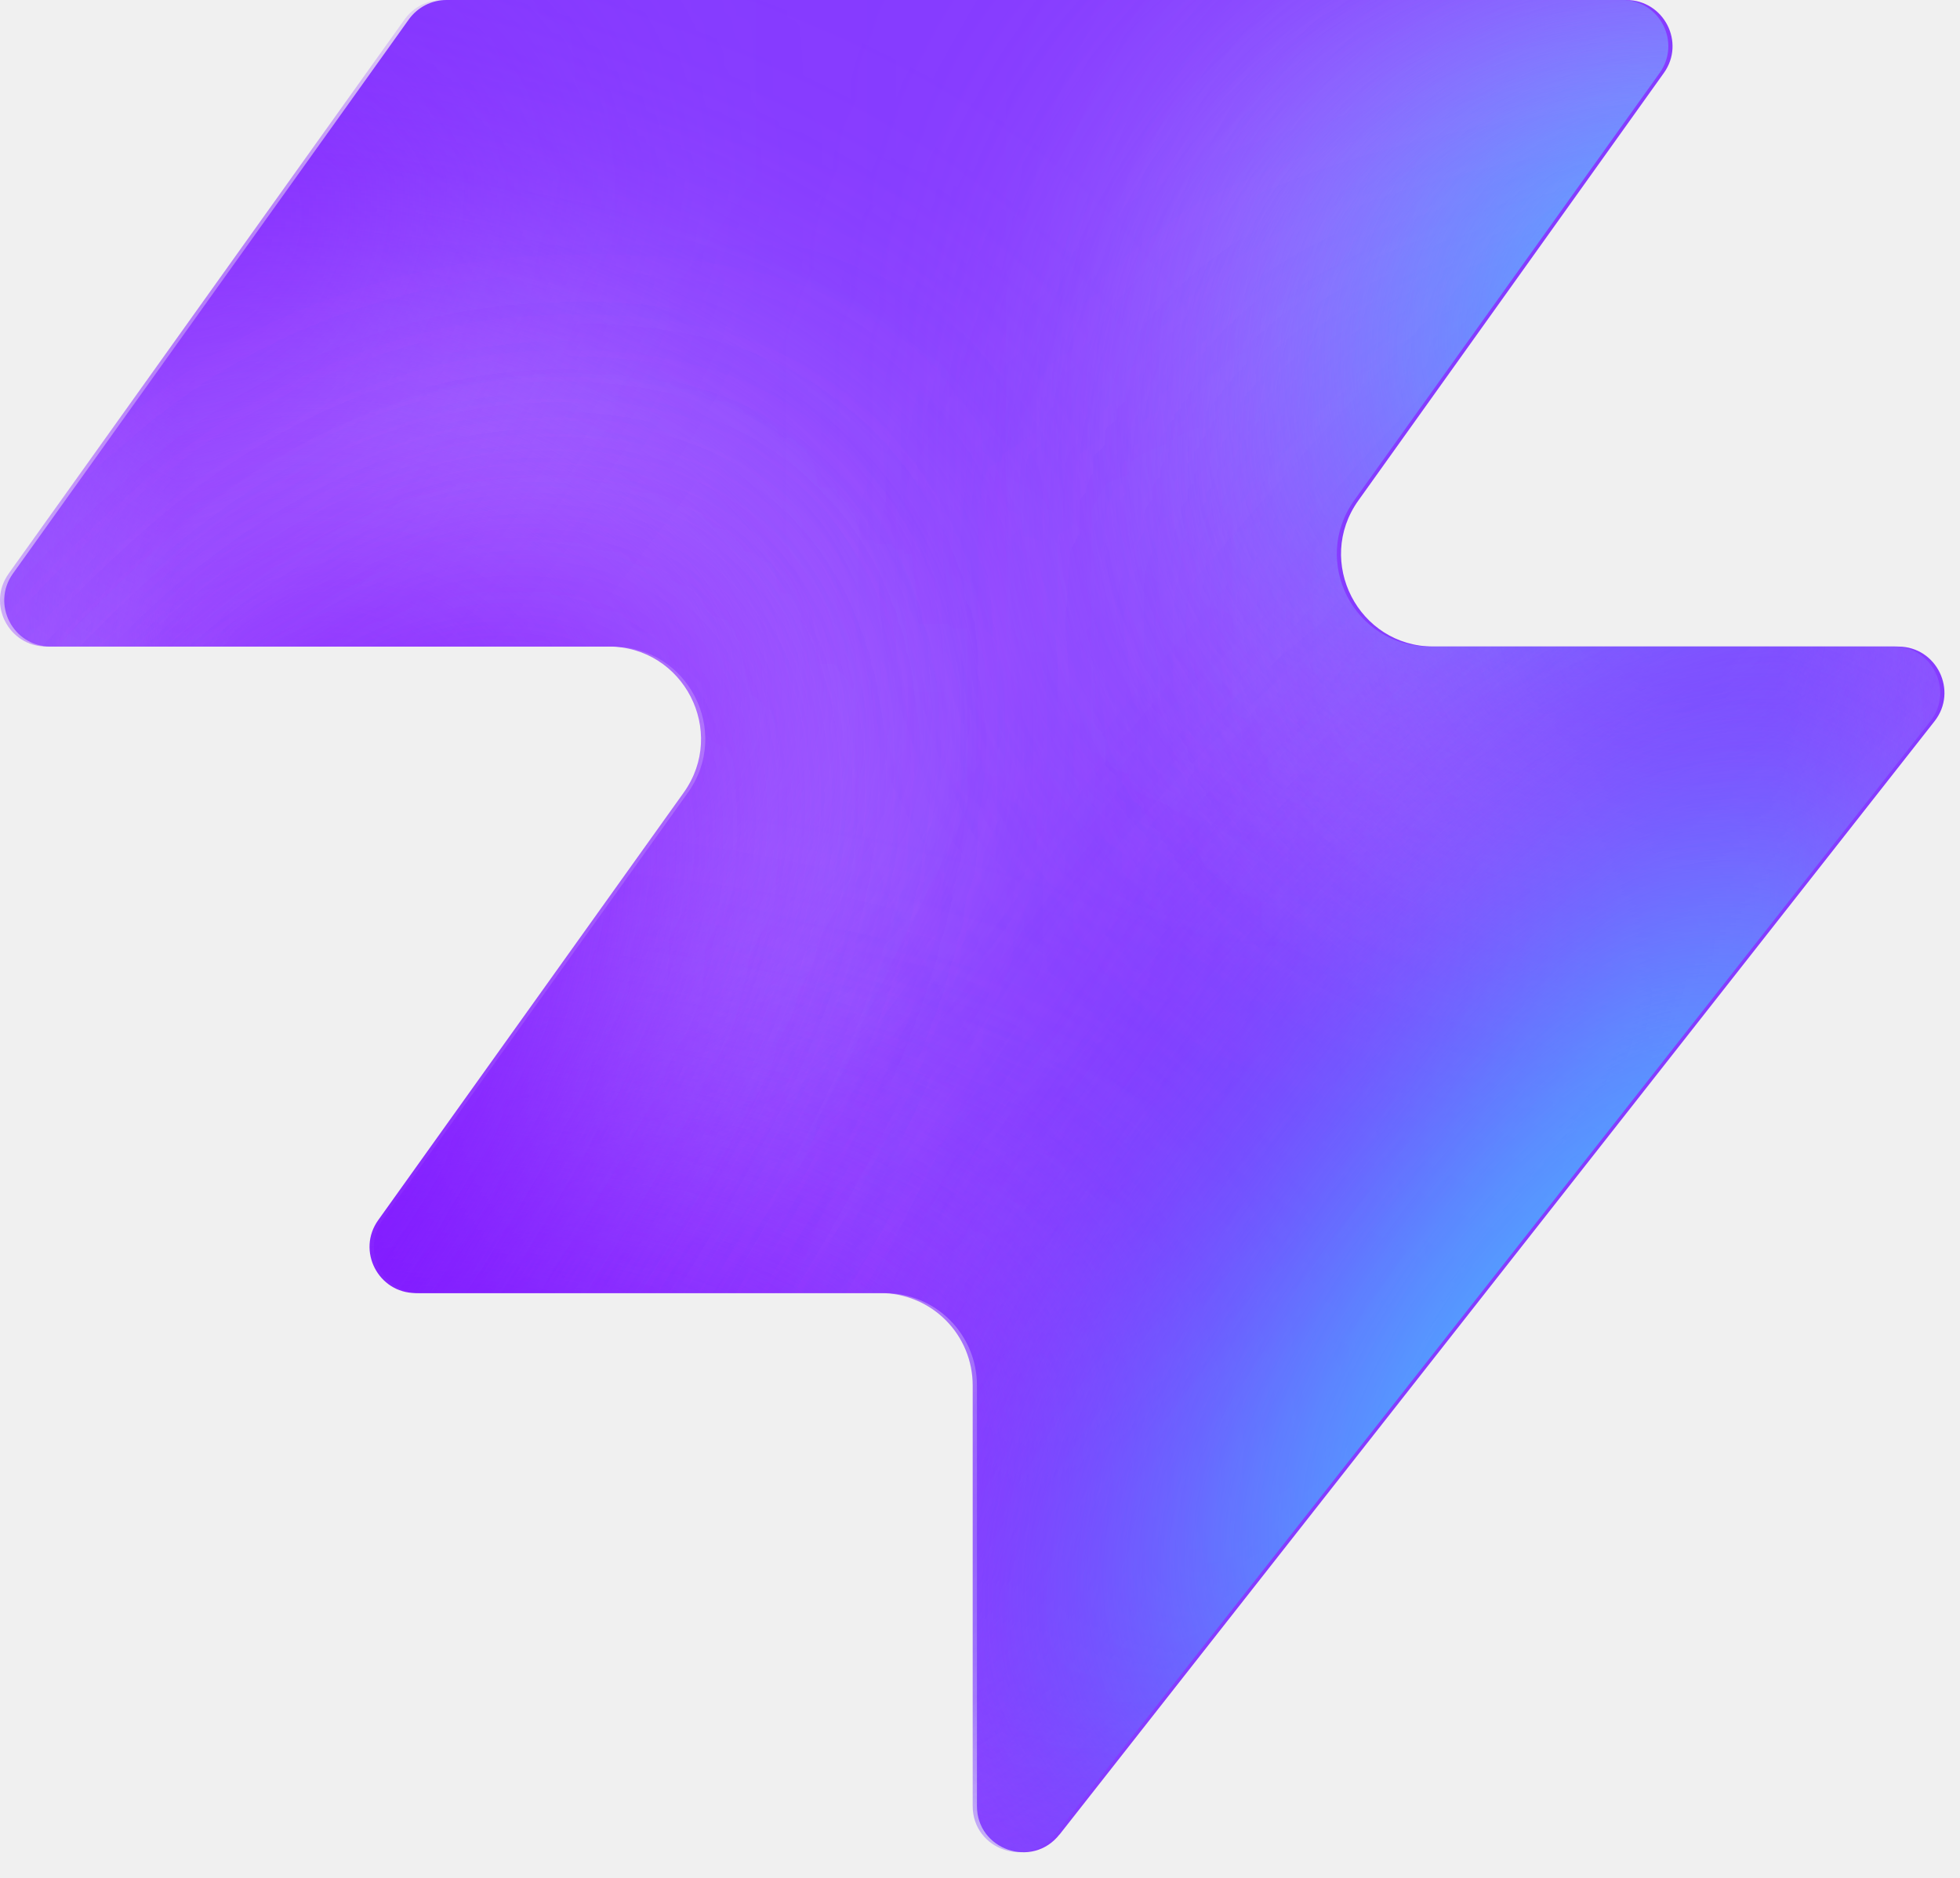
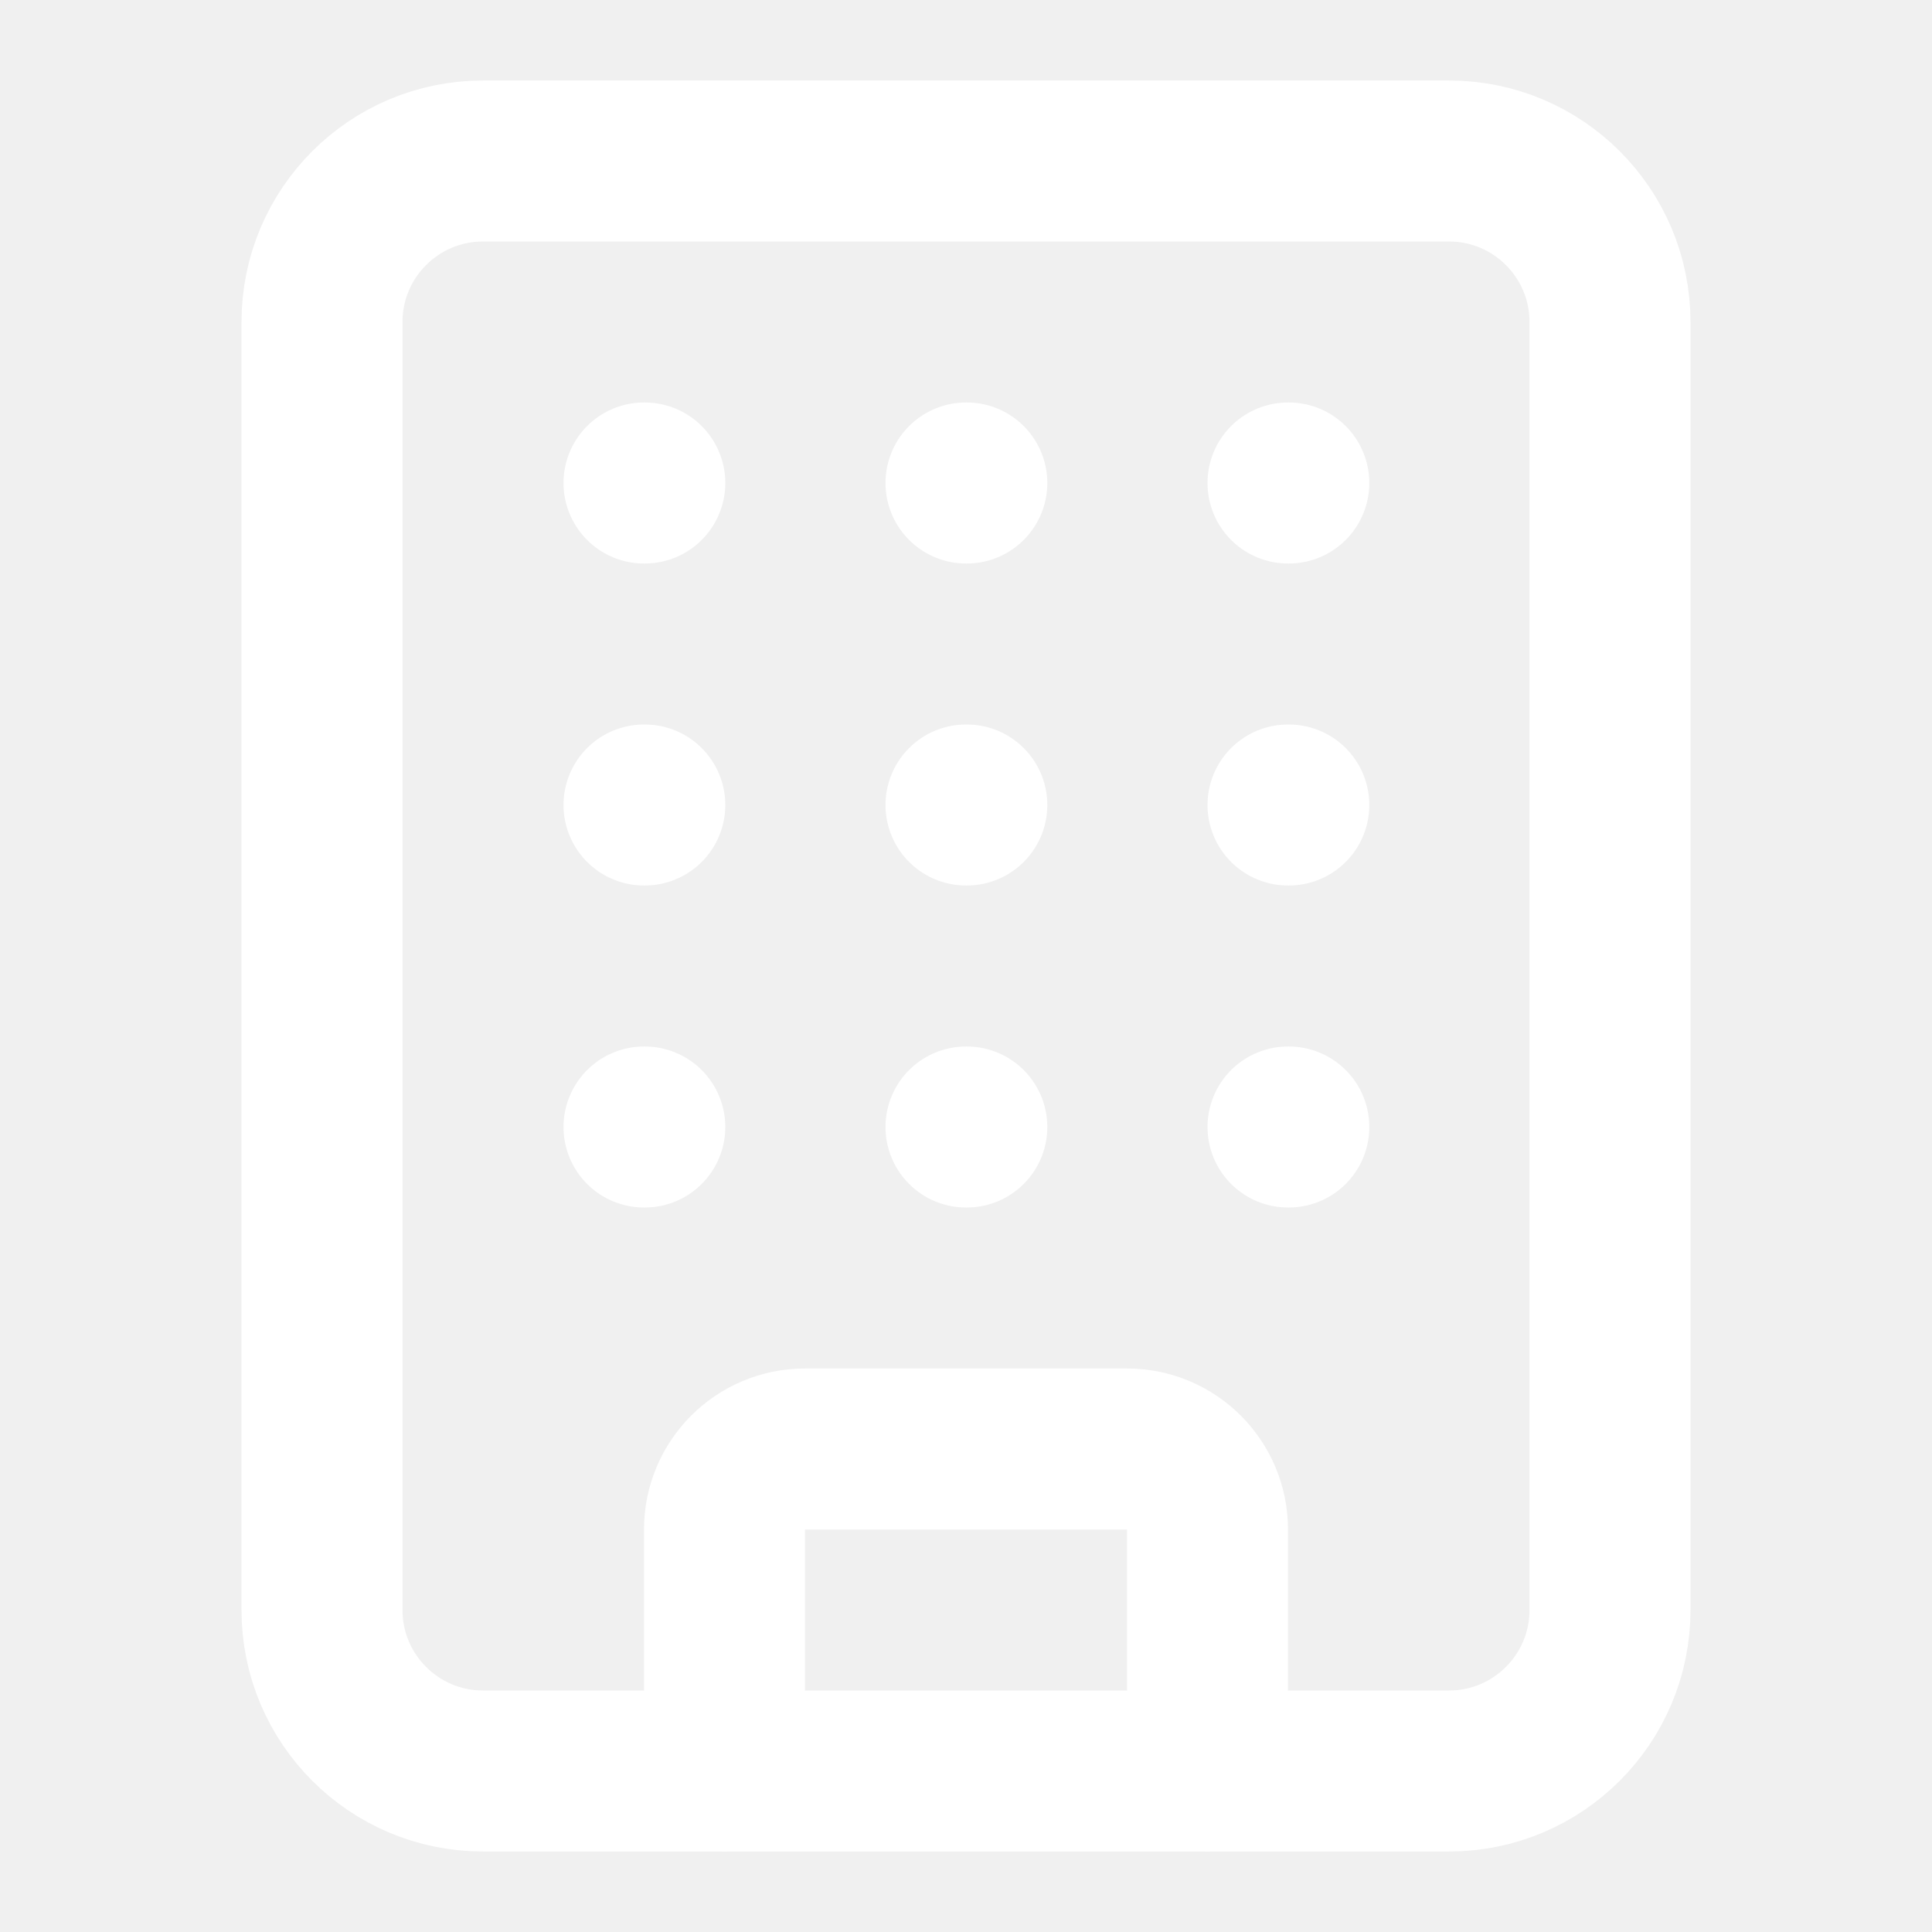
- <svg xmlns="http://www.w3.org/2000/svg" width="48" height="46" fill="none" viewBox="0 0 48 46">
-   <path fill="#863bff" d="M25.946 44.938c-.664.845-2.021.375-2.021-.698V33.937a2.26 2.26 0 0 0-2.262-2.262H10.287c-.92 0-1.456-1.04-.92-1.788l7.48-10.471c1.07-1.497 0-3.578-1.842-3.578H1.237c-.92 0-1.456-1.04-.92-1.788L10.013.474c.214-.297.556-.474.92-.474h28.894c.92 0 1.456 1.04.92 1.788l-7.48 10.471c-1.07 1.498 0 3.579 1.842 3.579h11.377c.943 0 1.473 1.088.89 1.83L25.947 44.94z" style="fill:#863bff;fill:color(display-p3 .525 .23 1);fill-opacity:1" />
-   <mask id="a" width="48" height="46" x="0" y="0" maskUnits="userSpaceOnUse" style="mask-type:alpha">
-     <path fill="#000" d="M25.842 44.938c-.664.844-2.021.375-2.021-.698V33.937a2.26 2.26 0 0 0-2.262-2.262H10.183c-.92 0-1.456-1.04-.92-1.788l7.48-10.471c1.07-1.498 0-3.579-1.842-3.579H1.133c-.92 0-1.456-1.04-.92-1.787L9.91.473c.214-.297.556-.474.92-.474h28.894c.92 0 1.456 1.04.92 1.788l-7.48 10.471c-1.07 1.498 0 3.578 1.842 3.578h11.377c.943 0 1.473 1.088.89 1.832L25.843 44.94z" style="fill:#000;fill-opacity:1" />
-   </mask>
-   <g mask="url(#a)">
-     <g filter="url(#b)">
-       <ellipse cx="5.508" cy="14.704" fill="#ede6ff" rx="5.508" ry="14.704" style="fill:#ede6ff;fill:color(display-p3 .927 .903 1);fill-opacity:1" transform="matrix(.00324 1 1 -.00324 -4.47 31.516)" />
-     </g>
-     <g filter="url(#c)">
-       <ellipse cx="10.399" cy="29.851" fill="#ede6ff" rx="10.399" ry="29.851" style="fill:#ede6ff;fill:color(display-p3 .927 .903 1);fill-opacity:1" transform="matrix(.00324 1 1 -.00324 -39.328 7.883)" />
-     </g>
-     <g filter="url(#d)">
-       <ellipse cx="5.508" cy="30.487" fill="#7e14ff" rx="5.508" ry="30.487" style="fill:#7e14ff;fill:color(display-p3 .492 .077 1);fill-opacity:1" transform="rotate(89.814 -25.913 -14.639)scale(1 -1)" />
-     </g>
-     <g filter="url(#e)">
-       <ellipse cx="5.508" cy="30.599" fill="#7e14ff" rx="5.508" ry="30.599" style="fill:#7e14ff;fill:color(display-p3 .492 .077 1);fill-opacity:1" transform="rotate(89.814 -32.644 -3.334)scale(1 -1)" />
-     </g>
-     <g filter="url(#f)">
-       <ellipse cx="5.508" cy="30.599" fill="#7e14ff" rx="5.508" ry="30.599" style="fill:#7e14ff;fill:color(display-p3 .492 .077 1);fill-opacity:1" transform="matrix(.00324 1 1 -.00324 -34.34 30.47)" />
-     </g>
-     <g filter="url(#g)">
-       <ellipse cx="14.072" cy="22.078" fill="#ede6ff" rx="14.072" ry="22.078" style="fill:#ede6ff;fill:color(display-p3 .927 .903 1);fill-opacity:1" transform="rotate(93.35 24.506 48.493)scale(-1 1)" />
-     </g>
-     <g filter="url(#h)">
-       <ellipse cx="3.47" cy="21.501" fill="#7e14ff" rx="3.47" ry="21.501" style="fill:#7e14ff;fill:color(display-p3 .492 .077 1);fill-opacity:1" transform="rotate(89.009 28.708 47.59)scale(-1 1)" />
-     </g>
-     <g filter="url(#i)">
-       <ellipse cx="3.47" cy="21.501" fill="#7e14ff" rx="3.47" ry="21.501" style="fill:#7e14ff;fill:color(display-p3 .492 .077 1);fill-opacity:1" transform="rotate(89.009 28.708 47.59)scale(-1 1)" />
-     </g>
-     <g filter="url(#j)">
-       <ellipse cx=".387" cy="8.972" fill="#7e14ff" rx="4.407" ry="29.108" style="fill:#7e14ff;fill:color(display-p3 .492 .077 1);fill-opacity:1" transform="rotate(39.51 .387 8.972)" />
-     </g>
-     <g filter="url(#k)">
-       <ellipse cx="47.523" cy="-6.092" fill="#7e14ff" rx="4.407" ry="29.108" style="fill:#7e14ff;fill:color(display-p3 .492 .077 1);fill-opacity:1" transform="rotate(37.892 47.523 -6.092)" />
-     </g>
-     <g filter="url(#l)">
-       <ellipse cx="41.412" cy="6.333" fill="#47bfff" rx="5.971" ry="9.665" style="fill:#47bfff;fill:color(display-p3 .28 .748 1);fill-opacity:1" transform="rotate(37.892 41.412 6.333)" />
-     </g>
-     <g filter="url(#m)">
-       <ellipse cx="-1.879" cy="38.332" fill="#7e14ff" rx="4.407" ry="29.108" style="fill:#7e14ff;fill:color(display-p3 .492 .077 1);fill-opacity:1" transform="rotate(37.892 -1.88 38.332)" />
-     </g>
-     <g filter="url(#n)">
-       <ellipse cx="-1.879" cy="38.332" fill="#7e14ff" rx="4.407" ry="29.108" style="fill:#7e14ff;fill:color(display-p3 .492 .077 1);fill-opacity:1" transform="rotate(37.892 -1.88 38.332)" />
-     </g>
-     <g filter="url(#o)">
-       <ellipse cx="35.651" cy="29.907" fill="#7e14ff" rx="4.407" ry="29.108" style="fill:#7e14ff;fill:color(display-p3 .492 .077 1);fill-opacity:1" transform="rotate(37.892 35.651 29.907)" />
-     </g>
-     <g filter="url(#p)">
-       <ellipse cx="38.418" cy="32.4" fill="#47bfff" rx="5.971" ry="15.297" style="fill:#47bfff;fill:color(display-p3 .28 .748 1);fill-opacity:1" transform="rotate(37.892 38.418 32.4)" />
-     </g>
-   </g>
-   <defs>
-     <filter id="b" width="60.045" height="41.654" x="-19.77" y="16.149" color-interpolation-filters="sRGB" filterUnits="userSpaceOnUse">
-       <feFlood flood-opacity="0" result="BackgroundImageFix" />
-       <feBlend in="SourceGraphic" in2="BackgroundImageFix" result="shape" />
-       <feGaussianBlur result="effect1_foregroundBlur_2002_17158" stdDeviation="7.659" />
-     </filter>
-     <filter id="c" width="90.34" height="51.437" x="-54.613" y="-7.533" color-interpolation-filters="sRGB" filterUnits="userSpaceOnUse">
-       <feFlood flood-opacity="0" result="BackgroundImageFix" />
-       <feBlend in="SourceGraphic" in2="BackgroundImageFix" result="shape" />
-       <feGaussianBlur result="effect1_foregroundBlur_2002_17158" stdDeviation="7.659" />
-     </filter>
-     <filter id="d" width="79.355" height="29.4" x="-49.64" y="2.03" color-interpolation-filters="sRGB" filterUnits="userSpaceOnUse">
-       <feFlood flood-opacity="0" result="BackgroundImageFix" />
-       <feBlend in="SourceGraphic" in2="BackgroundImageFix" result="shape" />
-       <feGaussianBlur result="effect1_foregroundBlur_2002_17158" stdDeviation="4.596" />
-     </filter>
-     <filter id="e" width="79.579" height="29.4" x="-45.045" y="20.029" color-interpolation-filters="sRGB" filterUnits="userSpaceOnUse">
-       <feFlood flood-opacity="0" result="BackgroundImageFix" />
-       <feBlend in="SourceGraphic" in2="BackgroundImageFix" result="shape" />
-       <feGaussianBlur result="effect1_foregroundBlur_2002_17158" stdDeviation="4.596" />
-     </filter>
-     <filter id="f" width="79.579" height="29.4" x="-43.513" y="21.178" color-interpolation-filters="sRGB" filterUnits="userSpaceOnUse">
-       <feFlood flood-opacity="0" result="BackgroundImageFix" />
-       <feBlend in="SourceGraphic" in2="BackgroundImageFix" result="shape" />
-       <feGaussianBlur result="effect1_foregroundBlur_2002_17158" stdDeviation="4.596" />
-     </filter>
-     <filter id="g" width="74.749" height="58.852" x="15.756" y="-17.901" color-interpolation-filters="sRGB" filterUnits="userSpaceOnUse">
-       <feFlood flood-opacity="0" result="BackgroundImageFix" />
-       <feBlend in="SourceGraphic" in2="BackgroundImageFix" result="shape" />
-       <feGaussianBlur result="effect1_foregroundBlur_2002_17158" stdDeviation="7.659" />
-     </filter>
-     <filter id="h" width="61.377" height="25.362" x="23.548" y="2.284" color-interpolation-filters="sRGB" filterUnits="userSpaceOnUse">
-       <feFlood flood-opacity="0" result="BackgroundImageFix" />
-       <feBlend in="SourceGraphic" in2="BackgroundImageFix" result="shape" />
-       <feGaussianBlur result="effect1_foregroundBlur_2002_17158" stdDeviation="4.596" />
-     </filter>
-     <filter id="i" width="61.377" height="25.362" x="23.548" y="2.284" color-interpolation-filters="sRGB" filterUnits="userSpaceOnUse">
-       <feFlood flood-opacity="0" result="BackgroundImageFix" />
-       <feBlend in="SourceGraphic" in2="BackgroundImageFix" result="shape" />
-       <feGaussianBlur result="effect1_foregroundBlur_2002_17158" stdDeviation="4.596" />
-     </filter>
-     <filter id="j" width="56.045" height="63.649" x="-27.636" y="-22.853" color-interpolation-filters="sRGB" filterUnits="userSpaceOnUse">
-       <feFlood flood-opacity="0" result="BackgroundImageFix" />
-       <feBlend in="SourceGraphic" in2="BackgroundImageFix" result="shape" />
-       <feGaussianBlur result="effect1_foregroundBlur_2002_17158" stdDeviation="4.596" />
-     </filter>
-     <filter id="k" width="54.814" height="64.646" x="20.116" y="-38.415" color-interpolation-filters="sRGB" filterUnits="userSpaceOnUse">
-       <feFlood flood-opacity="0" result="BackgroundImageFix" />
-       <feBlend in="SourceGraphic" in2="BackgroundImageFix" result="shape" />
-       <feGaussianBlur result="effect1_foregroundBlur_2002_17158" stdDeviation="4.596" />
-     </filter>
-     <filter id="l" width="33.541" height="35.313" x="24.641" y="-11.323" color-interpolation-filters="sRGB" filterUnits="userSpaceOnUse">
-       <feFlood flood-opacity="0" result="BackgroundImageFix" />
-       <feBlend in="SourceGraphic" in2="BackgroundImageFix" result="shape" />
-       <feGaussianBlur result="effect1_foregroundBlur_2002_17158" stdDeviation="4.596" />
-     </filter>
-     <filter id="m" width="54.814" height="64.646" x="-29.286" y="6.009" color-interpolation-filters="sRGB" filterUnits="userSpaceOnUse">
-       <feFlood flood-opacity="0" result="BackgroundImageFix" />
-       <feBlend in="SourceGraphic" in2="BackgroundImageFix" result="shape" />
-       <feGaussianBlur result="effect1_foregroundBlur_2002_17158" stdDeviation="4.596" />
-     </filter>
-     <filter id="n" width="54.814" height="64.646" x="-29.286" y="6.009" color-interpolation-filters="sRGB" filterUnits="userSpaceOnUse">
-       <feFlood flood-opacity="0" result="BackgroundImageFix" />
-       <feBlend in="SourceGraphic" in2="BackgroundImageFix" result="shape" />
-       <feGaussianBlur result="effect1_foregroundBlur_2002_17158" stdDeviation="4.596" />
-     </filter>
-     <filter id="o" width="54.814" height="64.646" x="8.244" y="-2.416" color-interpolation-filters="sRGB" filterUnits="userSpaceOnUse">
-       <feFlood flood-opacity="0" result="BackgroundImageFix" />
-       <feBlend in="SourceGraphic" in2="BackgroundImageFix" result="shape" />
-       <feGaussianBlur result="effect1_foregroundBlur_2002_17158" stdDeviation="4.596" />
-     </filter>
-     <filter id="p" width="39.409" height="43.623" x="18.713" y="10.588" color-interpolation-filters="sRGB" filterUnits="userSpaceOnUse">
-       <feFlood flood-opacity="0" result="BackgroundImageFix" />
-       <feBlend in="SourceGraphic" in2="BackgroundImageFix" result="shape" />
-       <feGaussianBlur result="effect1_foregroundBlur_2002_17158" stdDeviation="4.596" />
-     </filter>
-   </defs>
+ <svg xmlns="http://www.w3.org/2000/svg" width="24" height="24" viewBox="0 0 24 24" fill="none" stroke="white" stroke-width="2" stroke-linecap="round" stroke-linejoin="round" class="lucide lucide-building-icon lucide-building">
+   <path d="M12 10h.01" />
+   <path d="M12 14h.01" />
+   <path d="M12 6h.01" />
+   <path d="M16 10h.01" />
+   <path d="M16 14h.01" />
+   <path d="M16 6h.01" />
+   <path d="M8 10h.01" />
+   <path d="M8 14h.01" />
+   <path d="M8 6h.01" />
+   <path d="M9 22v-3a1 1 0 0 1 1-1h4a1 1 0 0 1 1 1v3" />
+   <rect x="4" y="2" width="16" height="20" rx="2" />
</svg>
